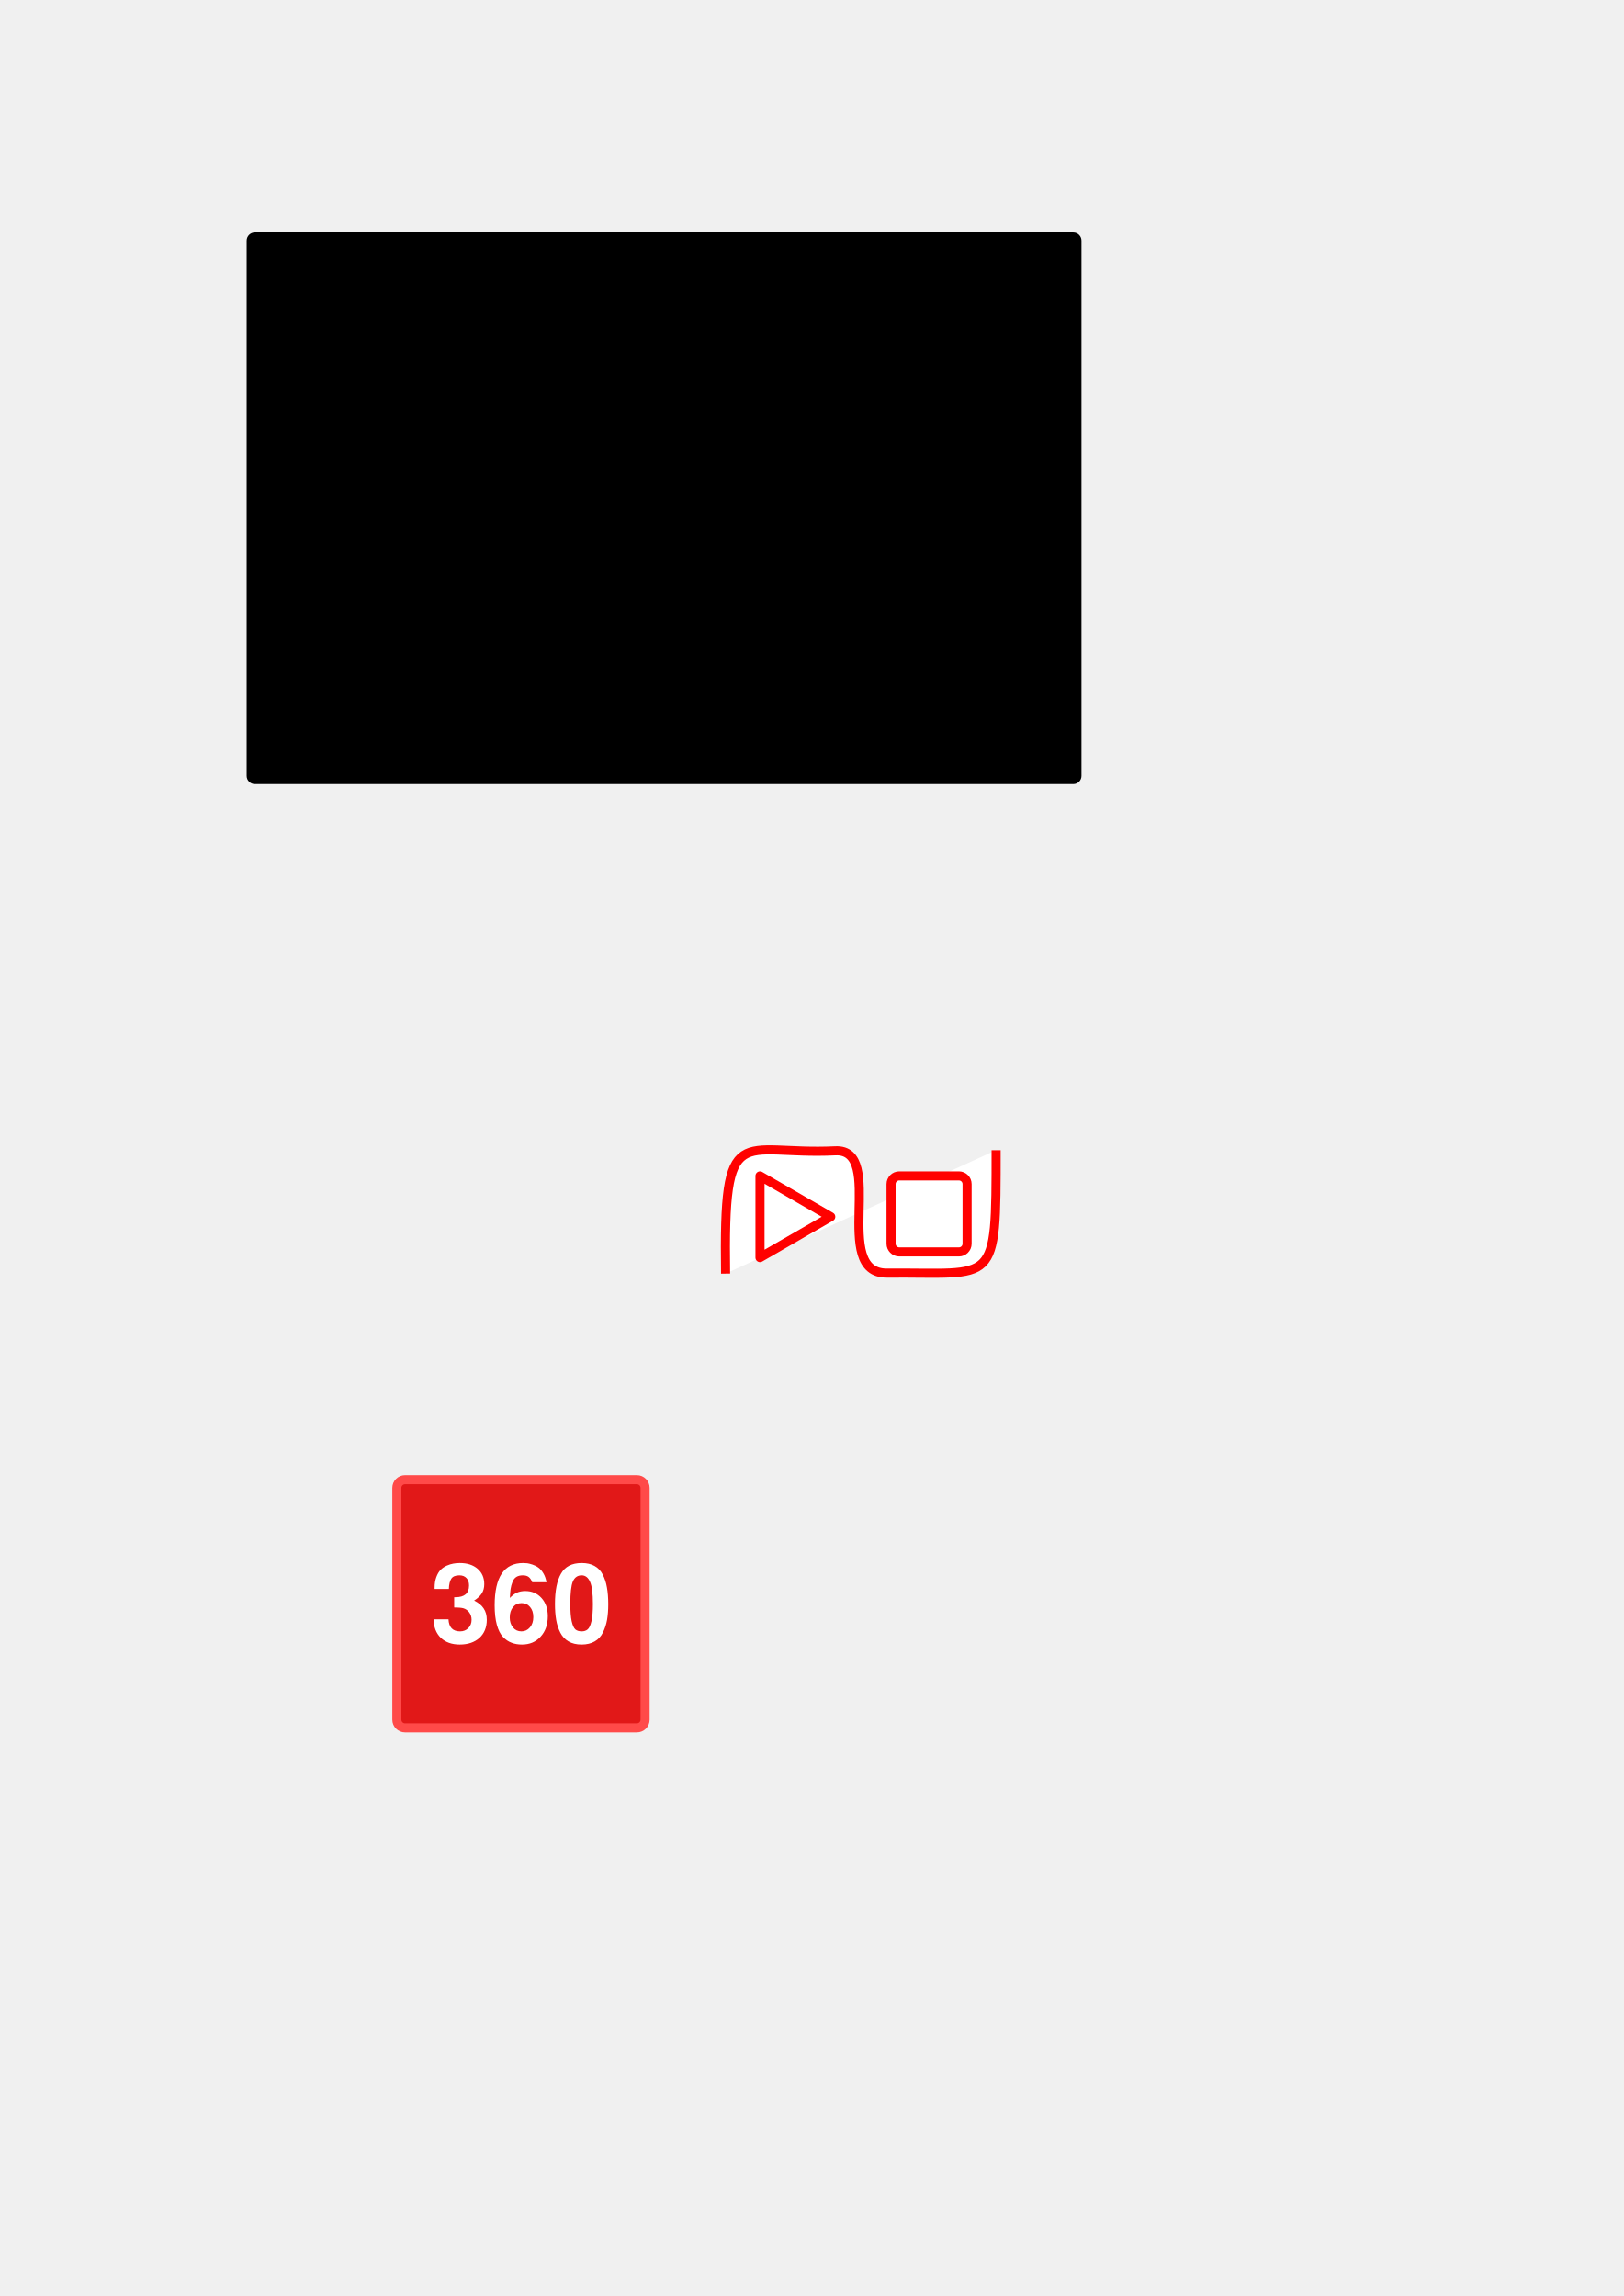
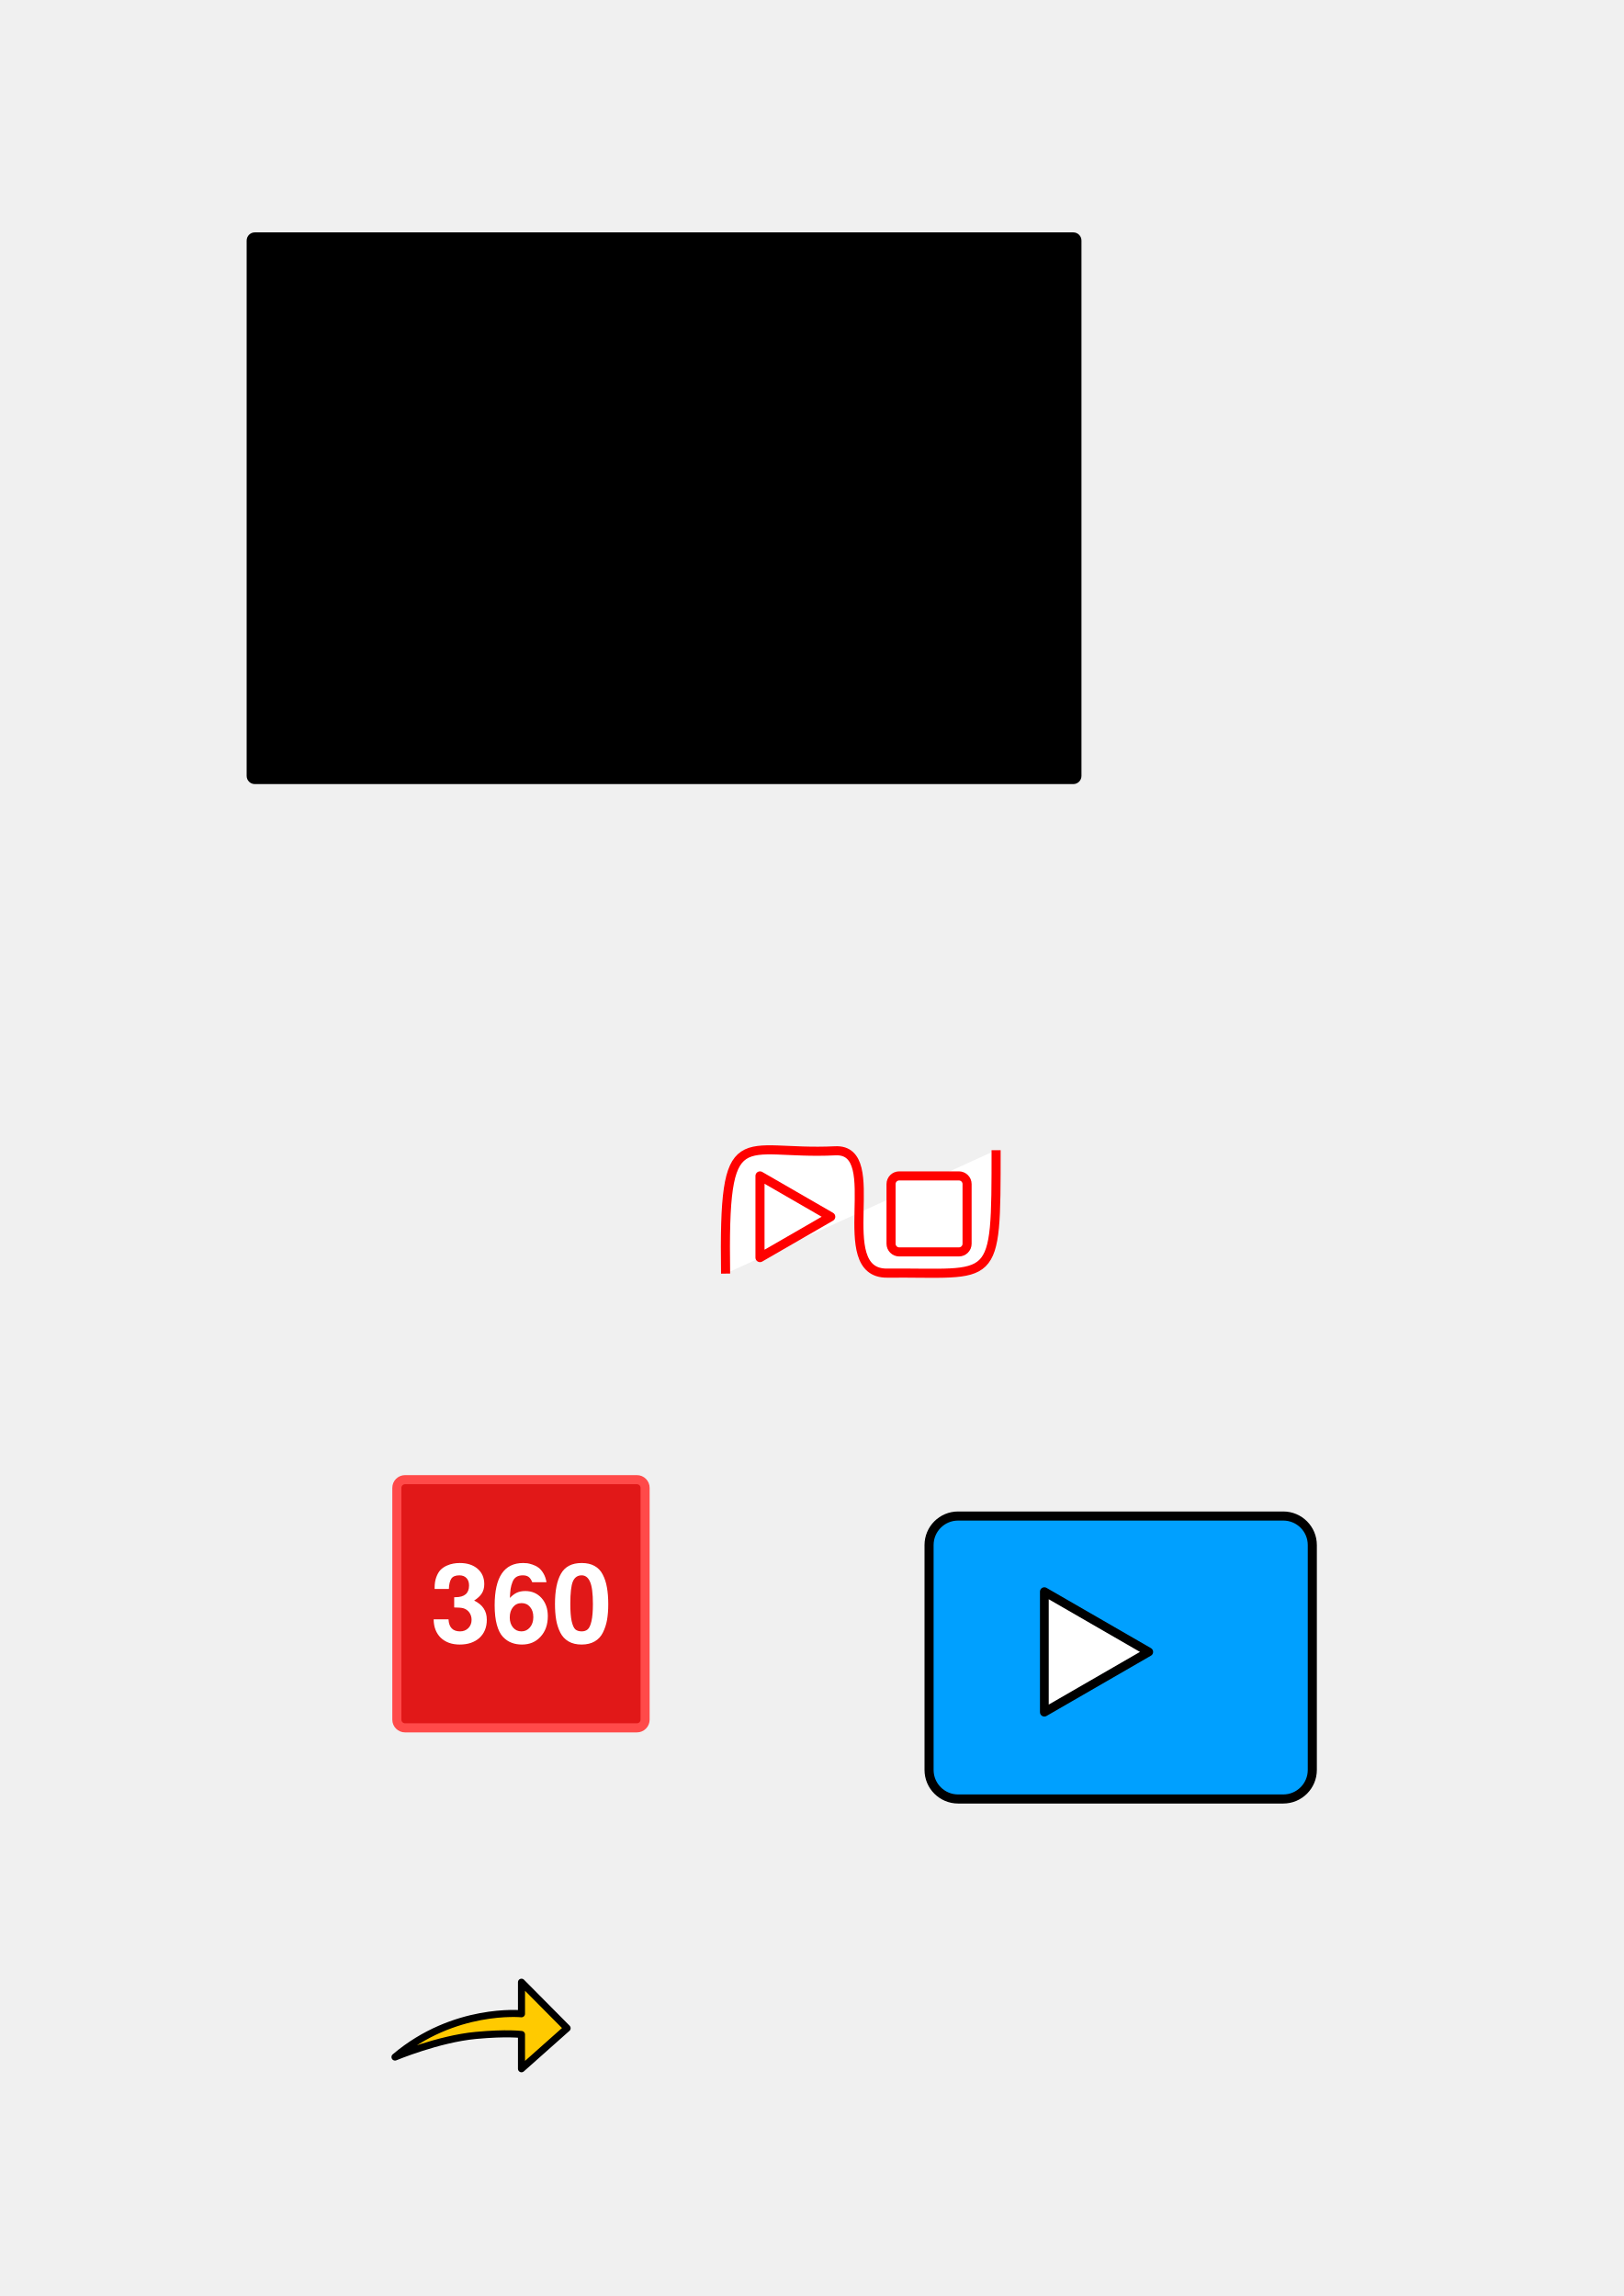
<svg xmlns="http://www.w3.org/2000/svg" width="210mm" height="297mm" viewBox="0 0 210 297" version="1.1" id="svg5">
  <defs id="defs2">
    <meshgradient id="meshgradient7251" gradientUnits="userSpaceOnUse" x="62.218" y="117.504" gradientTransform="translate(42.94499,28.53909)">
      <meshrow id="meshrow7253">
        <meshpatch id="meshpatch7255">
          <stop path="c 11.829,0  23.658,0  35.488,0" style="stop-color:#ffffff;stop-opacity:1" id="stop7257" />
          <stop path="c 0,5.481  0,10.962  0,16.443" style="stop-color:#800080;stop-opacity:1" id="stop7259" />
          <stop path="c -11.829,0  -23.658,0  -35.488,0" style="stop-color:#ffffff;stop-opacity:1" id="stop7261" />
          <stop path="c 0,-5.481  0,-10.962  0,-16.443" style="stop-color:#800080;stop-opacity:1" id="stop7263" />
        </meshpatch>
      </meshrow>
    </meshgradient>
    <meshgradient id="meshgradient7265" gradientUnits="userSpaceOnUse" x="62.455" y="117.743">
      <meshrow id="meshrow33691">
        <meshpatch id="meshpatch33693">
          <stop path="c 3.89,0  7.781,0  11.671,0" style="stop-color:#ffffff;stop-opacity:1" id="stop33695" />
          <stop path="c 0,1.779  -5.784,1.678  -5.784,3.457" style="stop-color:#800080;stop-opacity:1" id="stop33697" />
          <stop path="c -3.89,-9.0036e-06  -1.997,1.88  -5.887,1.88" style="stop-color:#ffffff;stop-opacity:1" id="stop33699" />
          <stop path="c 0,-1.779  0,-3.558  -3e-05,-5.337" style="stop-color:#800080;stop-opacity:1" id="stop33701" />
        </meshpatch>
        <meshpatch id="meshpatch33703">
          <stop path="c 3.89,0  7.781,0  11.671,0" id="stop33705" />
          <stop path="c 0,1.779  0,3.558  0,5.337" style="stop-color:#ffffff;stop-opacity:1" id="stop33707" />
          <stop path="c -3.89,0  -13.565,-1.88  -17.455,-1.88" style="stop-color:#ffffff;stop-opacity:1" id="stop33709" />
        </meshpatch>
        <meshpatch id="meshpatch33711">
          <stop path="c 3.89,0  7.781,0  11.671,0" id="stop33713" />
          <stop path="c 0,1.779  0,3.558  0,5.337" style="stop-color:#ffffff;stop-opacity:1" id="stop33715" />
          <stop path="c -3.89,0  -7.781,0  -11.671,0" style="stop-color:#ffffff;stop-opacity:1" id="stop33717" />
        </meshpatch>
      </meshrow>
      <meshrow id="meshrow33719">
        <meshpatch id="meshpatch33721">
          <stop path="c -2.39661e-05,1.779  5.784,5.438  5.784,7.216" id="stop33723" />
          <stop path="c -3.89,0  -7.781,0  -11.671,0" style="stop-color:#ffffff;stop-opacity:1" id="stop33725" />
          <stop path="c 0,-1.779  0,-3.558  3e-05,-5.337" style="stop-color:#ffffff;stop-opacity:1" id="stop33727" />
        </meshpatch>
        <meshpatch id="meshpatch33729">
          <stop path="c 0,1.779  6.507,5.438  6.507,7.216" id="stop33731" />
          <stop path="c -3.89,-8.72705e-05  -14.287,-1.88  -18.178,-1.88" style="stop-color:#ffffff;stop-opacity:1" id="stop33733" />
        </meshpatch>
        <meshpatch id="meshpatch33735">
          <stop path="c 0,1.779  0,3.558  0,5.337" id="stop33737" />
          <stop path="c -3.89,0  -1.274,1.88  -5.164,1.88" style="stop-color:#800080;stop-opacity:1" id="stop33739" />
        </meshpatch>
      </meshrow>
      <meshrow id="meshrow33741">
        <meshpatch id="meshpatch33743">
          <stop path="c 0,1.779  0,3.558  0,5.337" id="stop33745" />
          <stop path="c -3.89,0  -7.781,0  -11.671,0" style="stop-color:#ffffff;stop-opacity:1" id="stop33747" />
          <stop path="c 0,-1.779  0,-3.558  0,-5.337" style="stop-color:#ffffff;stop-opacity:1" id="stop33749" />
        </meshpatch>
        <meshpatch id="meshpatch33751">
          <stop path="c 8.79811e-06,1.779  -6.507,1.678  -6.507,3.457" id="stop33753" />
          <stop path="c -3.89,0  -7.781,0  -11.671,0" style="stop-color:#800080;stop-opacity:1" id="stop33755" />
        </meshpatch>
        <meshpatch id="meshpatch33757">
          <stop path="c 0,1.779  0,3.558  0,5.337" id="stop33759" />
          <stop path="c -3.89,0  -7.781,0  -11.671,0" style="stop-color:#af3232;stop-opacity:1" id="stop33761" />
        </meshpatch>
      </meshrow>
    </meshgradient>
  </defs>
  <g id="layer1">
+     <rect style="fill:#00a0ff;fill-opacity:1;stroke:#000000;stroke-width:1.175;stroke-linejoin:round;stroke-opacity:1" id="rect396" width="49.567" height="36.604" x="120.159" y="196.105" rx="3.758" />
    <rect style="fill:#000000;stroke-width:3.175;stroke-dasharray:3.175, 3.175" id="rect234" width="107.97" height="71.367" x="31.9" y="30.06" rx="1.058" />
    <path style="fill:#ffffff;fill-opacity:1;stroke:#ff0100;stroke-width:1.175;stroke-linejoin:round;stroke-miterlimit:4;stroke-dasharray:none;stroke-opacity:1" d="m 93.843,164.748 c -0.289,-20.243 1.822,-15.273 14.177,-15.885 6.687,-0.332 -0.7,15.887 6.713,15.822 14.097,-0.124 14.097,1.969 14.097,-15.902" id="path1050" />
    <path style="fill:url(#meshgradient7265);fill-opacity:1;stroke:url(#meshgradient7251);stroke-width:0.475;stroke-linejoin:round;stroke-miterlimit:4;stroke-dasharray:none;stroke-opacity:1" d="m 62.48,133.753 c -0.289,-20.243 1.822,-15.273 14.177,-15.885 6.687,-0.332 -0.7,15.887 6.713,15.822 14.097,-0.124 14.097,1.969 14.097,-15.902" id="path1050-2" />
    <path style="fill:#ffffff;fill-opacity:1;stroke:#ff0100;stroke-width:1.175;stroke-linejoin:round;stroke-miterlimit:4;stroke-dasharray:none;stroke-opacity:1" id="path33869" d="m 50.058,173.37 -9.151,5.283 v -10.566 z" transform="translate(57.38594,-15.97785)" />
+     <path style="fill:#ffffff;fill-opacity:1;stroke:#000000;stroke-width:0.768;stroke-linejoin:round;stroke-miterlimit:4;stroke-dasharray:none;stroke-opacity:1" id="path33869-3" d="m 50.058,173.37 -9.151,5.283 v -10.566 z" transform="matrix(1.475294,0,0,1.475294,74.71969,-42.08823)" />
    <rect style="fill:#ffffff;fill-opacity:1;stroke:#ff0100;stroke-width:1.175;stroke-linejoin:round;stroke-miterlimit:4;stroke-dasharray:none;stroke-opacity:1" id="rect33871" width="9.833" height="9.833" x="115.243" y="152.109" rx="1.058" />
    <rect style="fill:#e11818;fill-opacity:1;stroke:#ff4a49;stroke-width:1.175;stroke-linejoin:round;stroke-miterlimit:4;stroke-dasharray:none;stroke-opacity:1" id="rect33873" width="32.105" height="32.105" x="51.327" y="191.402" rx="1.058" />
    <text xml:space="preserve" style="font-size:14.111px;fill:#ffffff;fill-opacity:1;stroke:none;stroke-width:1.175;stroke-linejoin:round;stroke-miterlimit:4;stroke-dasharray:none;stroke-opacity:1" x="55.681" y="212.401" id="text34345">
      <tspan id="tspan34343" style="font-style:normal;font-variant:normal;font-weight:600;font-stretch:normal;font-size:14.111px;font-family:FreeSans;-inkscape-font-specification:'FreeSans, Semi-Bold';font-variant-ligatures:normal;font-variant-caps:normal;font-variant-numeric:normal;font-variant-east-asian:normal;fill:#ffffff;fill-opacity:1;stroke:none;stroke-width:1.175;stroke-opacity:1" x="55.681" y="212.401">360</tspan>
    </text>
+     <path style="fill:#ffca00;fill-opacity:1;stroke:#000000;stroke-width:0.914;stroke-linejoin:round;stroke-dasharray:none;stroke-opacity:1" d="m 51.088,266.089 c 7.637,-6.471 16.359,-5.597 16.359,-5.597 v -4.081 l 5.9,5.947 -5.9,5.247 v -4.431 c 0,0 -1.854,-0.26 -5.9,0.117 -4.847,0.451 -10.459,2.798 -10.459,2.798 z" id="path1431-6" />
  </g>
</svg>
